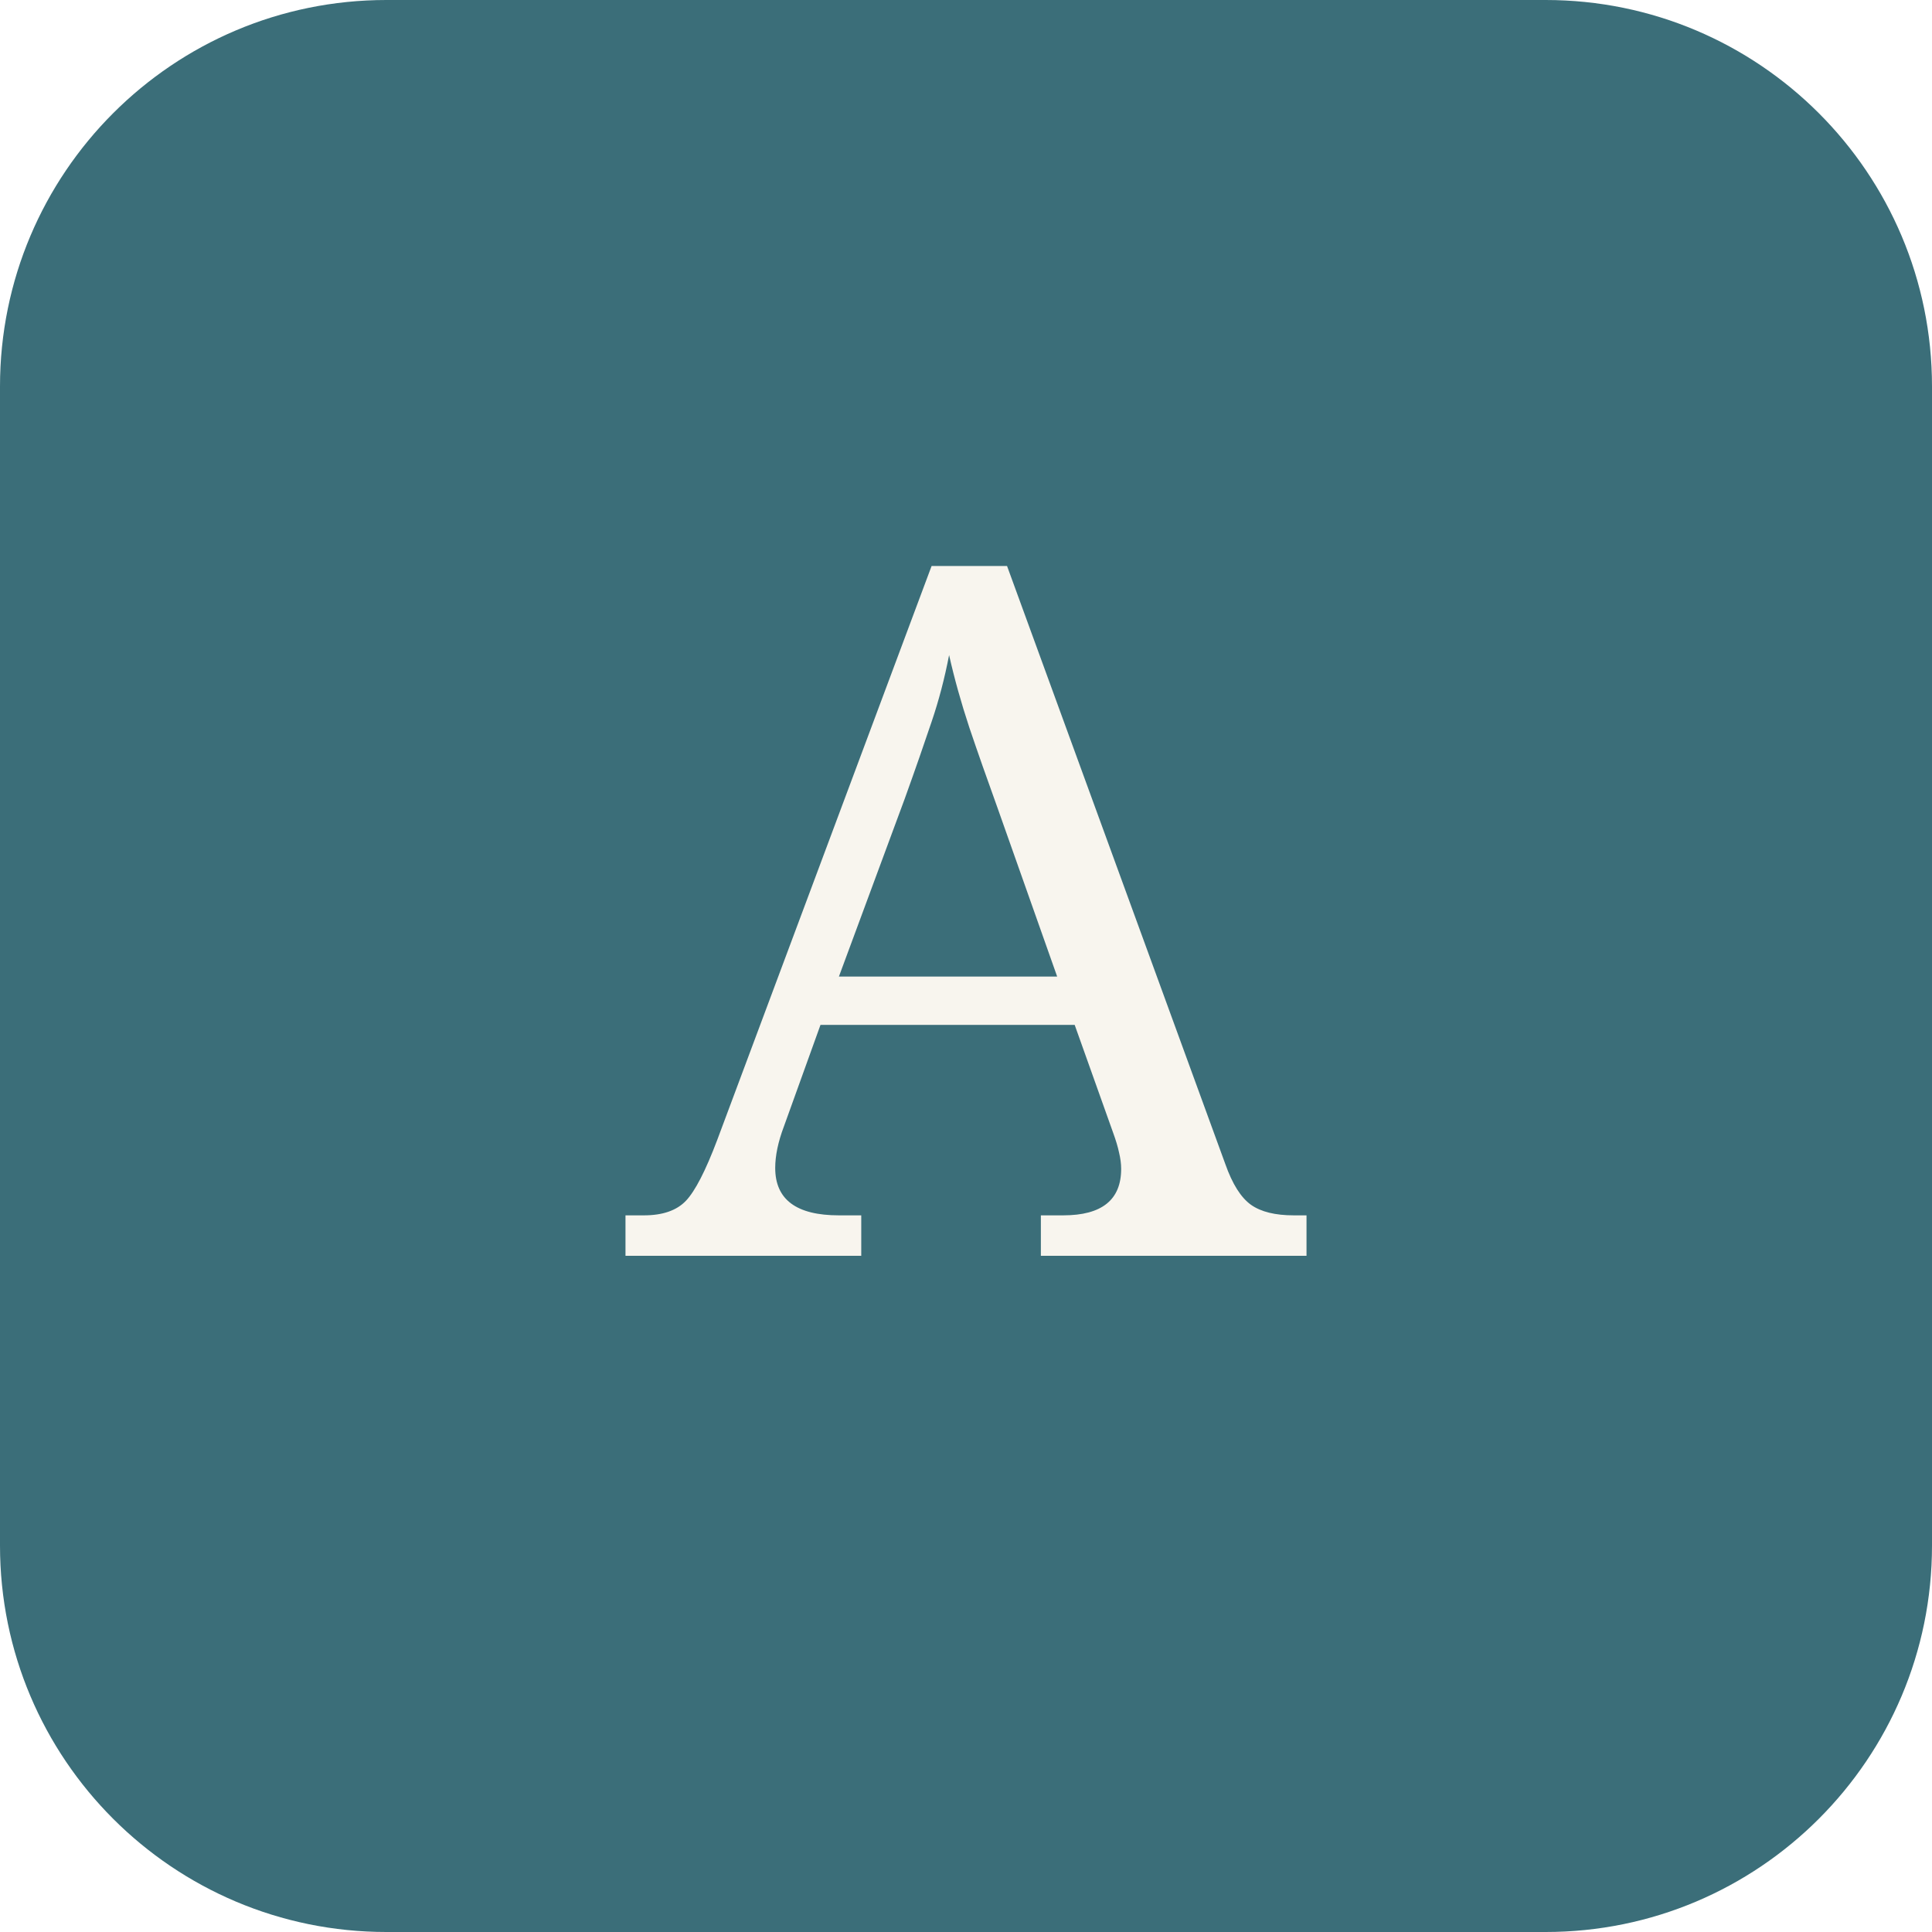
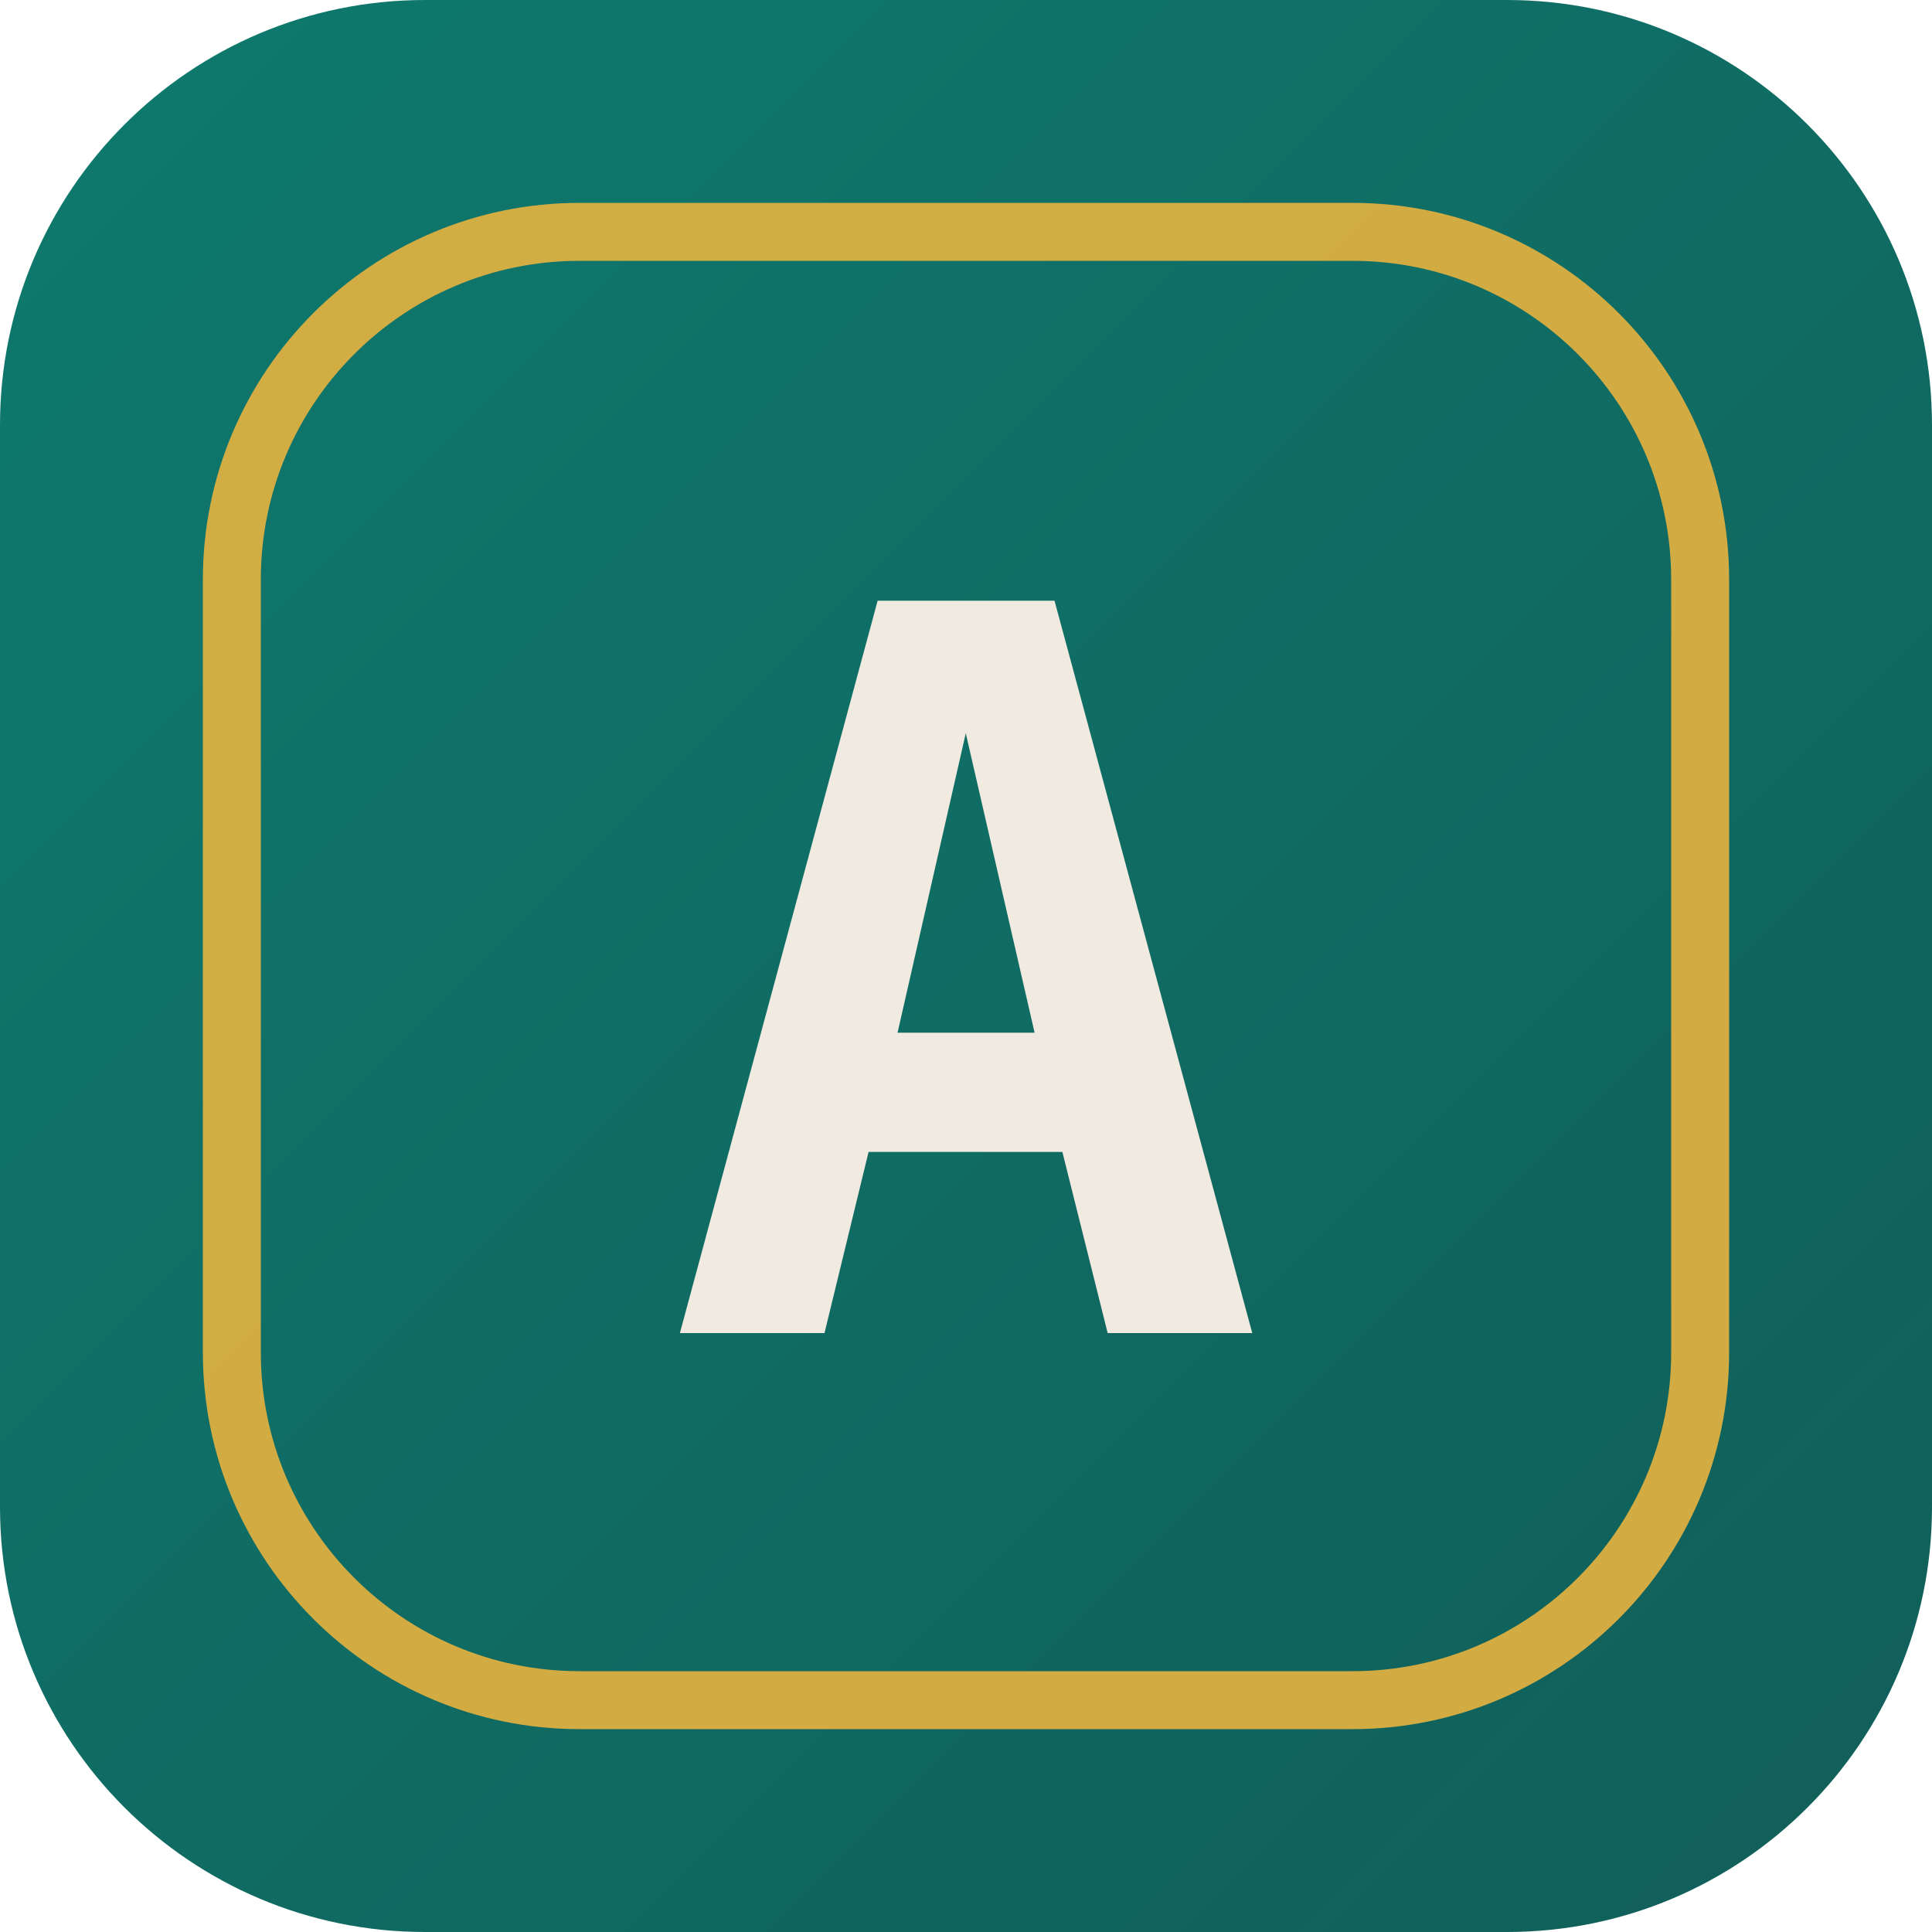
<svg xmlns="http://www.w3.org/2000/svg" viewBox="0 0 100 100">
-   <rect width="100" height="100" rx="20" fill="#3B6E79" />
-   <text x="50" y="65" font-family="serif" font-size="50" fill="#F8F5EE" text-anchor="middle">A</text>
+   <defs>
+     <linearGradient id="g" x1="0" y1="0" x2="1" y2="1">
+       <stop offset="0" stop-color="#0E7A6E" />
+       <stop offset="1" stop-color="#115E59" />
+     </linearGradient>
+   </defs>
+   <rect width="100" height="100" rx="22" fill="url(#g)" />
+   <rect x="12" y="12" width="76" height="76" rx="18" fill="none" stroke="#F5B73D" stroke-width="3" opacity="0.85" />
+   <text x="50" y="69" font-family="monospace" font-size="52" font-weight="700" fill="#F1EAE0" text-anchor="middle">A</text>
</svg>
